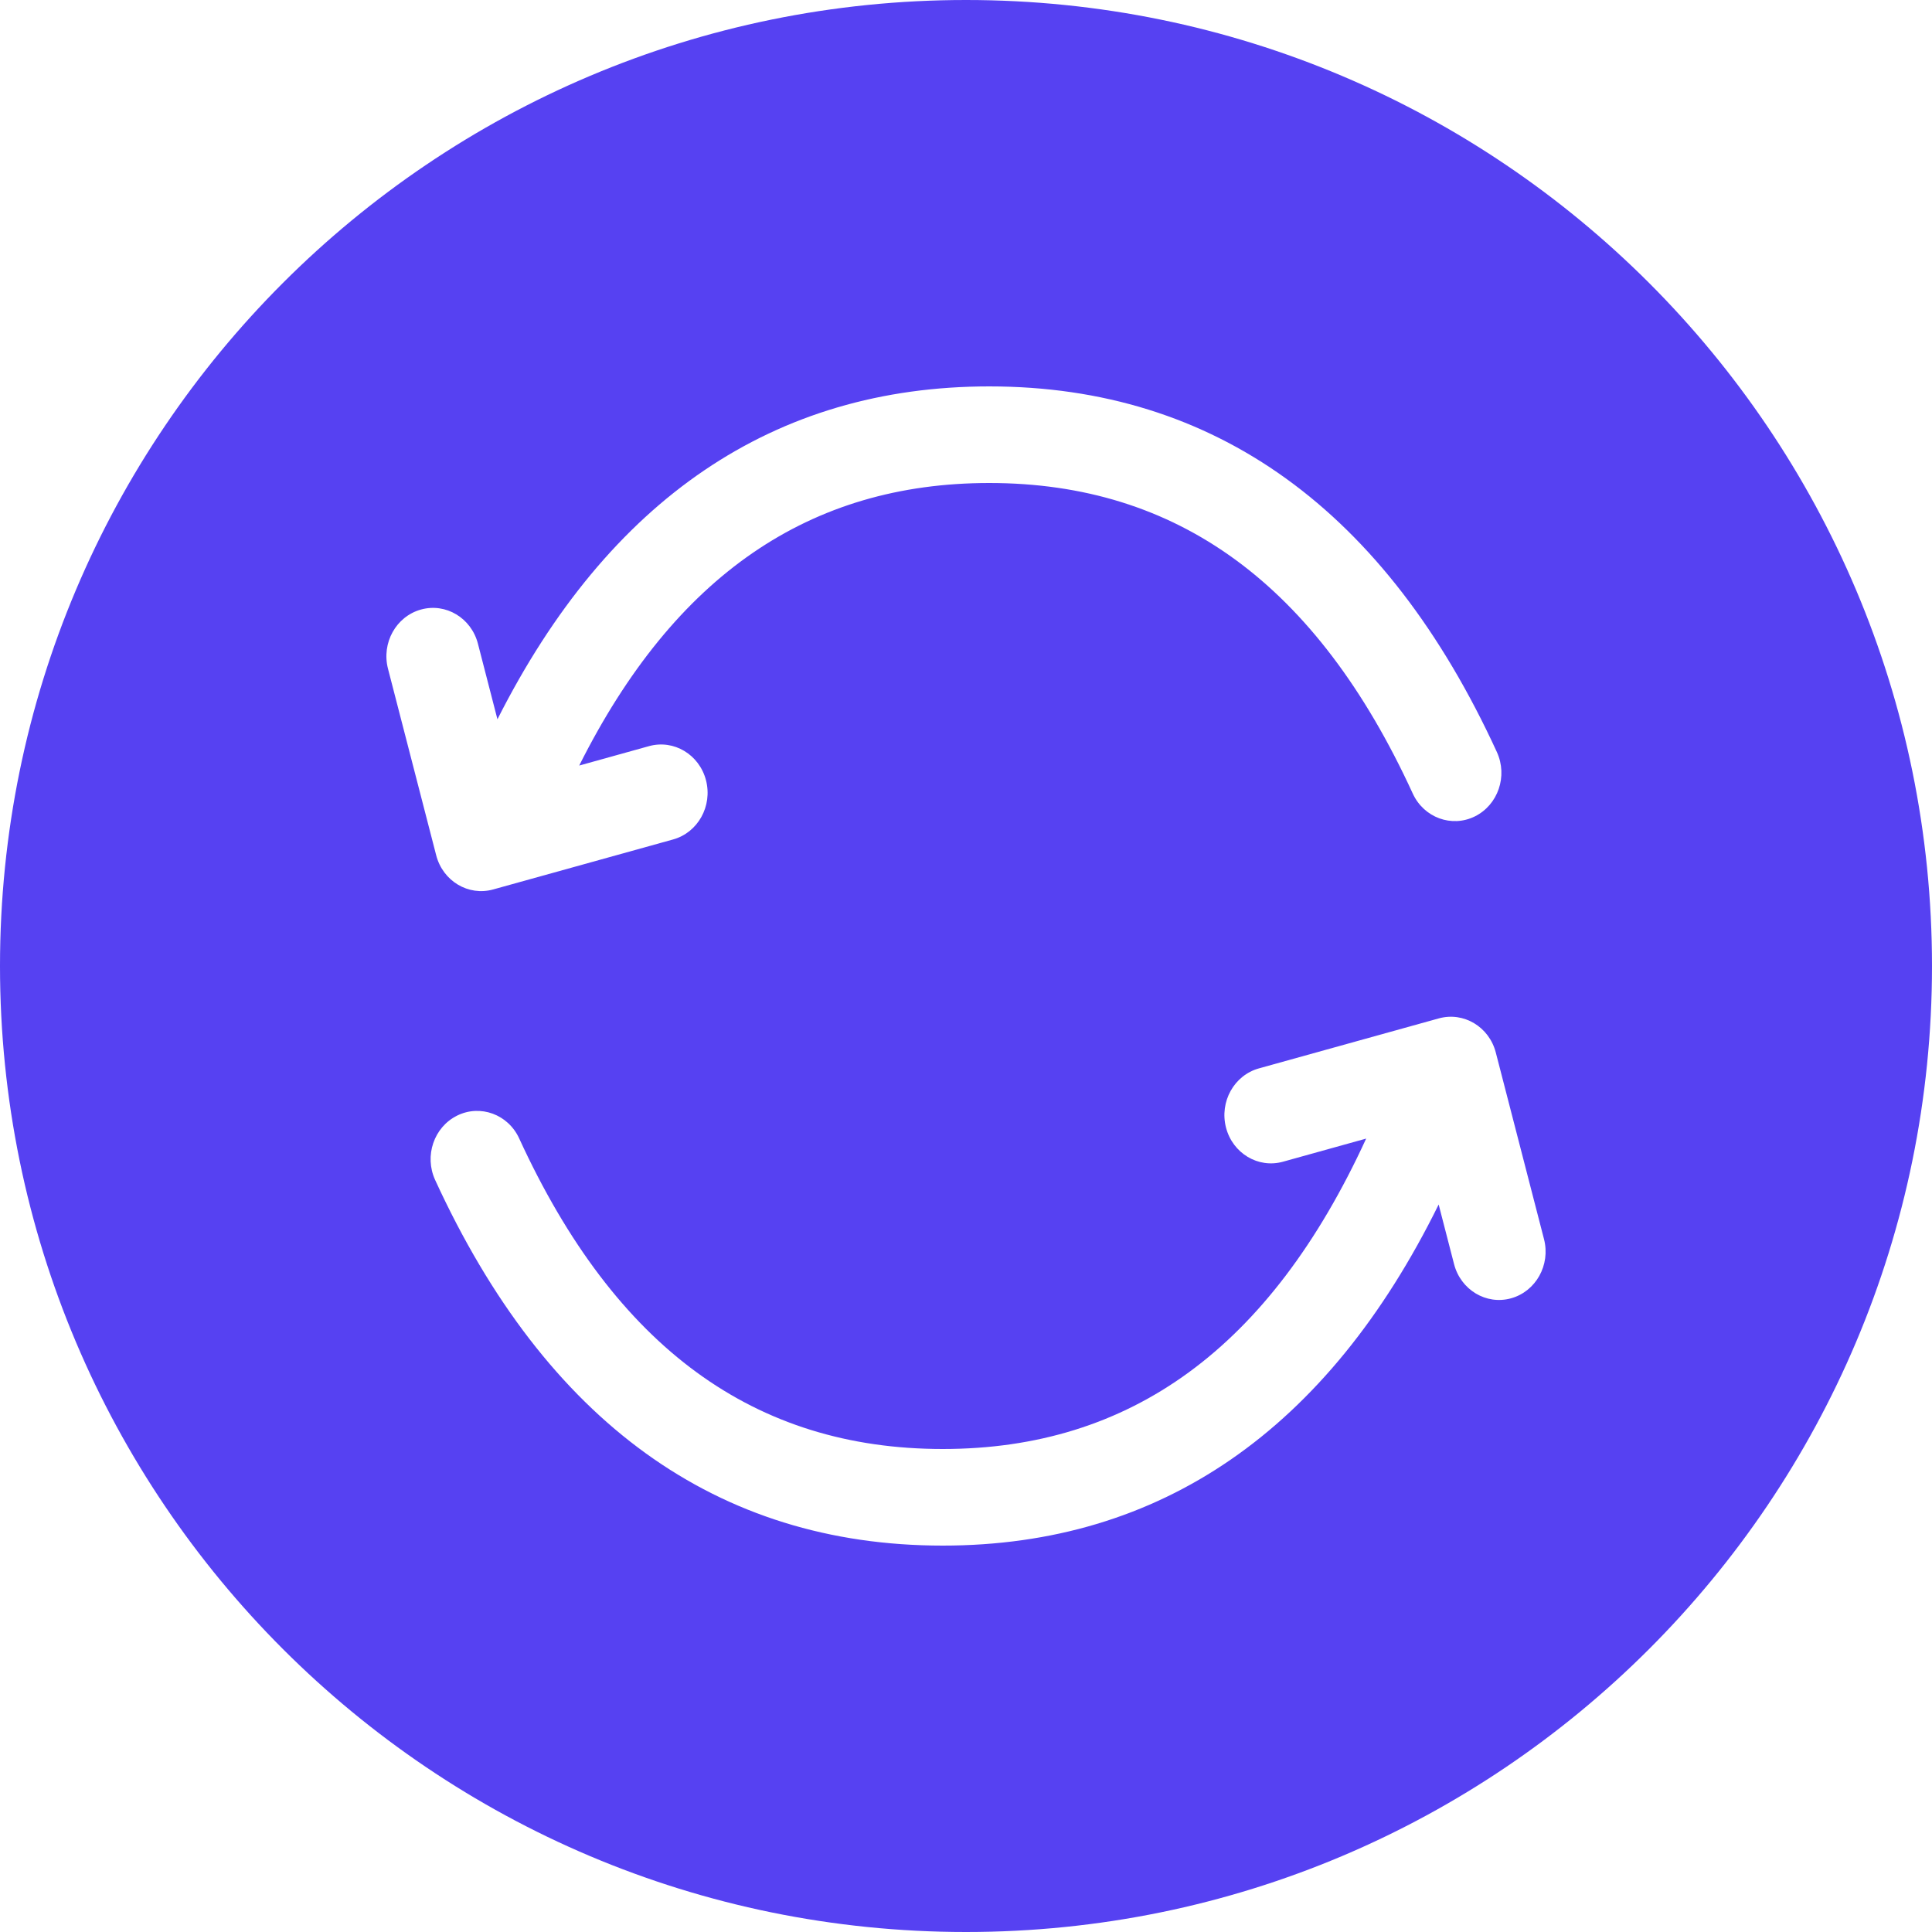
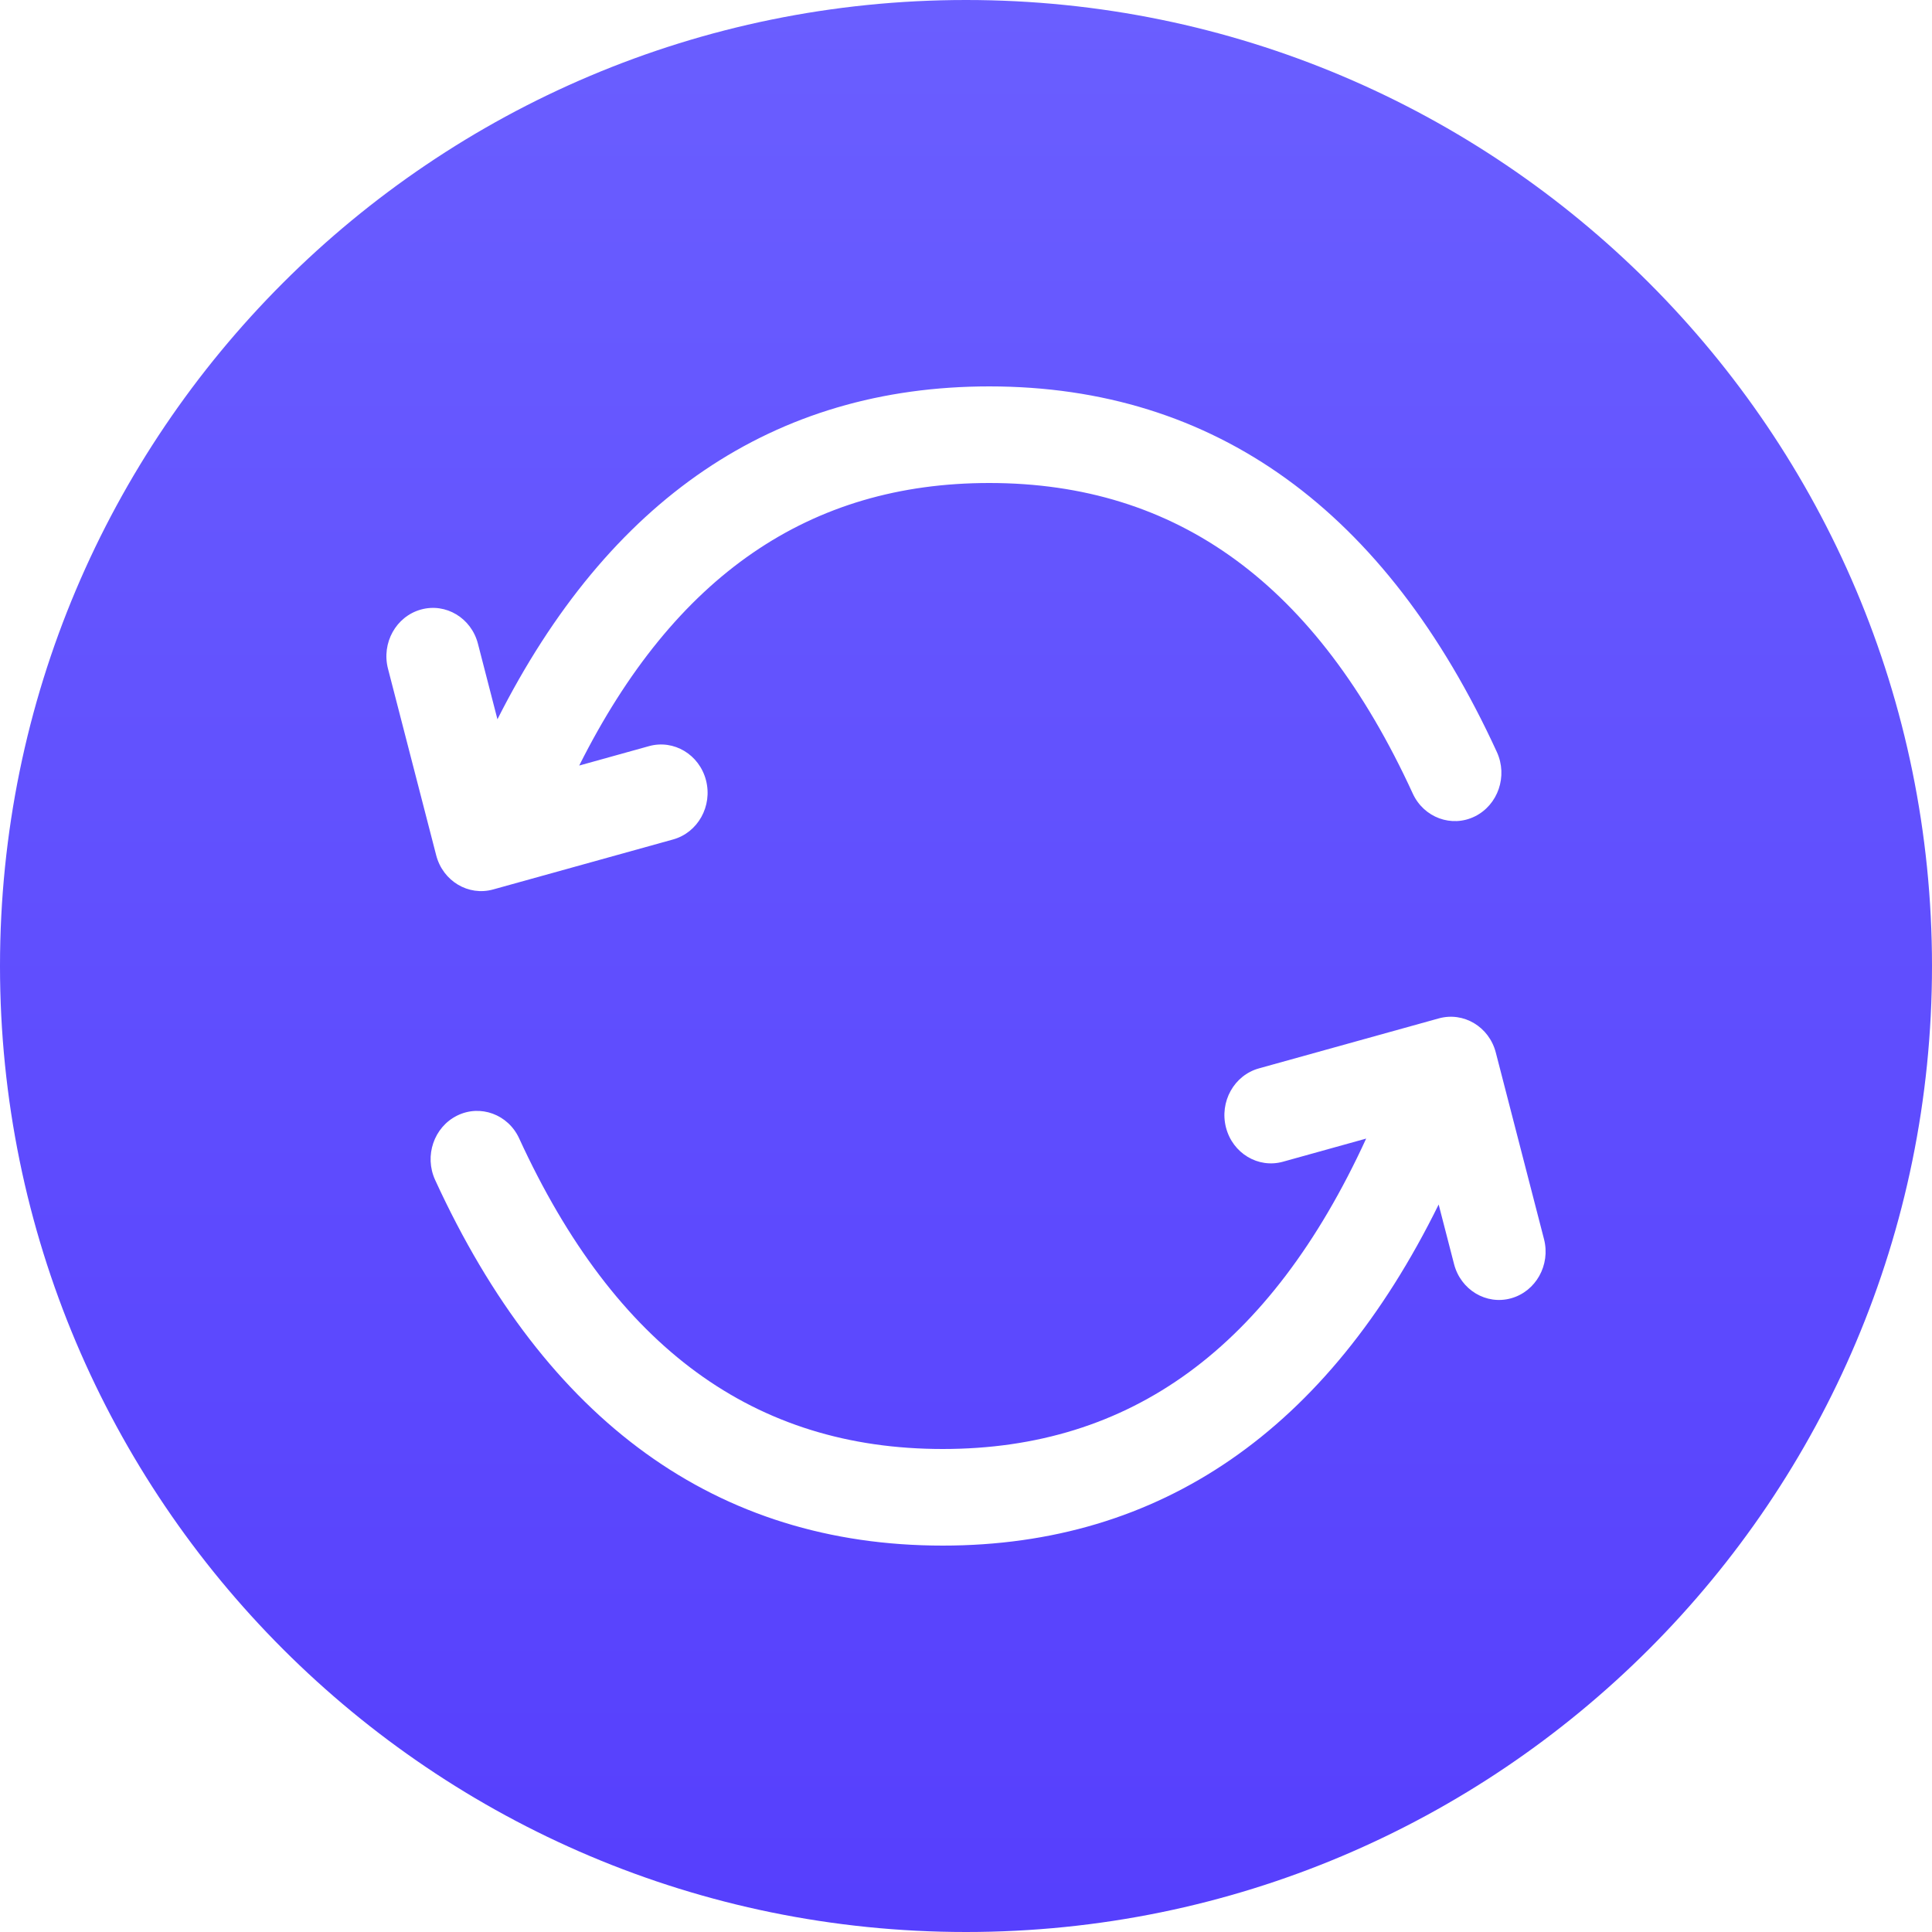
<svg xmlns="http://www.w3.org/2000/svg" width="40" height="40" viewBox="0 0 40 40" fill="none">
-   <path fill-rule="evenodd" clip-rule="evenodd" d="M20 0C8.954 0 0 8.954 0 20C0 31.046 8.954 40 20 40C31.046 40 40 31.046 40 20C40 8.954 31.046 0 20 0ZM20.482 10C16.767 10 13.968 11.909 11.992 15.85L13.437 15.448C13.951 15.305 14.479 15.622 14.617 16.155C14.755 16.689 14.45 17.237 13.936 17.38L10.211 18.415C9.697 18.558 9.169 18.242 9.031 17.708L8.033 13.845C7.895 13.311 8.2 12.763 8.715 12.62C9.229 12.477 9.757 12.793 9.895 13.327L10.299 14.892C12.598 10.338 16.023 8 20.482 8C25.157 8 28.696 10.57 30.991 15.57C31.22 16.069 31.016 16.665 30.535 16.903C30.054 17.14 29.479 16.928 29.25 16.43C27.261 12.096 24.375 10 20.482 10ZM19.518 30C23.41 30 26.296 27.905 28.285 23.573L26.563 24.052C26.049 24.195 25.521 23.878 25.383 23.345C25.245 22.811 25.55 22.263 26.064 22.12L29.788 21.085C30.303 20.942 30.831 21.258 30.969 21.792L31.967 25.655C32.105 26.189 31.799 26.737 31.285 26.88C30.771 27.023 30.243 26.706 30.105 26.173L29.786 24.938C27.487 29.604 24.032 32 19.518 32C14.843 32 11.304 29.43 9.009 24.43C8.78 23.931 8.984 23.335 9.465 23.097C9.945 22.86 10.521 23.072 10.749 23.57C12.739 27.904 15.625 30 19.518 30Z" fill="#5641F2" />
+   <path fill-rule="evenodd" clip-rule="evenodd" d="M20 0C8.954 0 0 8.954 0 20C0 31.046 8.954 40 20 40C31.046 40 40 31.046 40 20C40 8.954 31.046 0 20 0ZM20.482 10C16.767 10 13.968 11.909 11.992 15.85L13.437 15.448C13.951 15.305 14.479 15.622 14.617 16.155C14.755 16.689 14.45 17.237 13.936 17.38L10.211 18.415C9.697 18.558 9.169 18.242 9.031 17.708L8.033 13.845C7.895 13.311 8.2 12.763 8.715 12.62C9.229 12.477 9.757 12.793 9.895 13.327L10.299 14.892C12.598 10.338 16.023 8 20.482 8C25.157 8 28.696 10.57 30.991 15.57C31.22 16.069 31.016 16.665 30.535 16.903C30.054 17.14 29.479 16.928 29.25 16.43C27.261 12.096 24.375 10 20.482 10ZM19.518 30C23.41 30 26.296 27.905 28.285 23.573L26.563 24.052C26.049 24.195 25.521 23.878 25.383 23.345C25.245 22.811 25.55 22.263 26.064 22.12L29.788 21.085C30.303 20.942 30.831 21.258 30.969 21.792L31.967 25.655C32.105 26.189 31.799 26.737 31.285 26.88C30.771 27.023 30.243 26.706 30.105 26.173L29.786 24.938C27.487 29.604 24.032 32 19.518 32C14.843 32 11.304 29.43 9.009 24.43C8.78 23.931 8.984 23.335 9.465 23.097C9.945 22.86 10.521 23.072 10.749 23.57C12.739 27.904 15.625 30 19.518 30Z" fill="url(#paint0_linear)" />
+   <defs>
+     <linearGradient id="paint0_linear" x1="20" y1="0" x2="20" y2="40" gradientUnits="userSpaceOnUse">
+       <stop stop-color="#6A5EFF" />
+       <stop offset="1" stop-color="#563FFD" />
+     </linearGradient>
+   </defs>
</svg>
